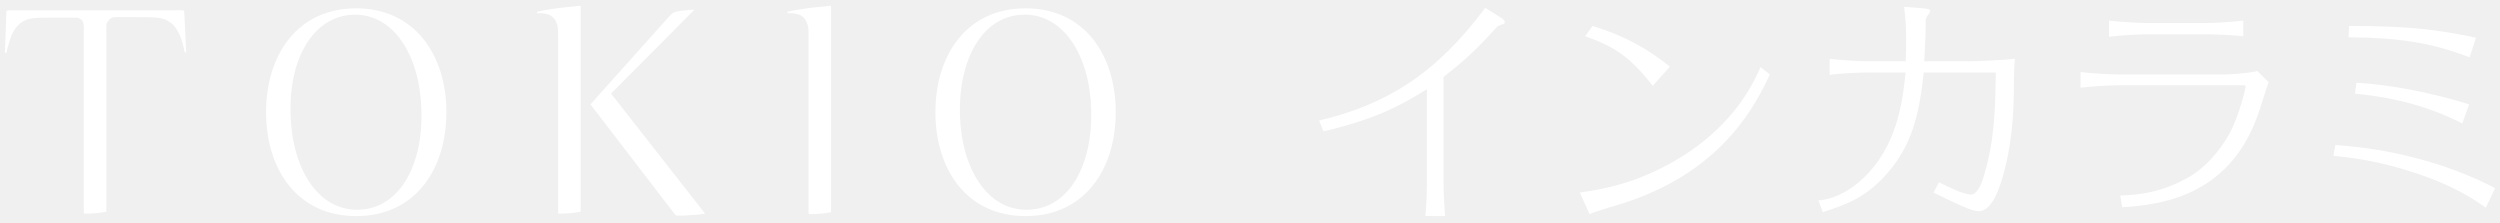
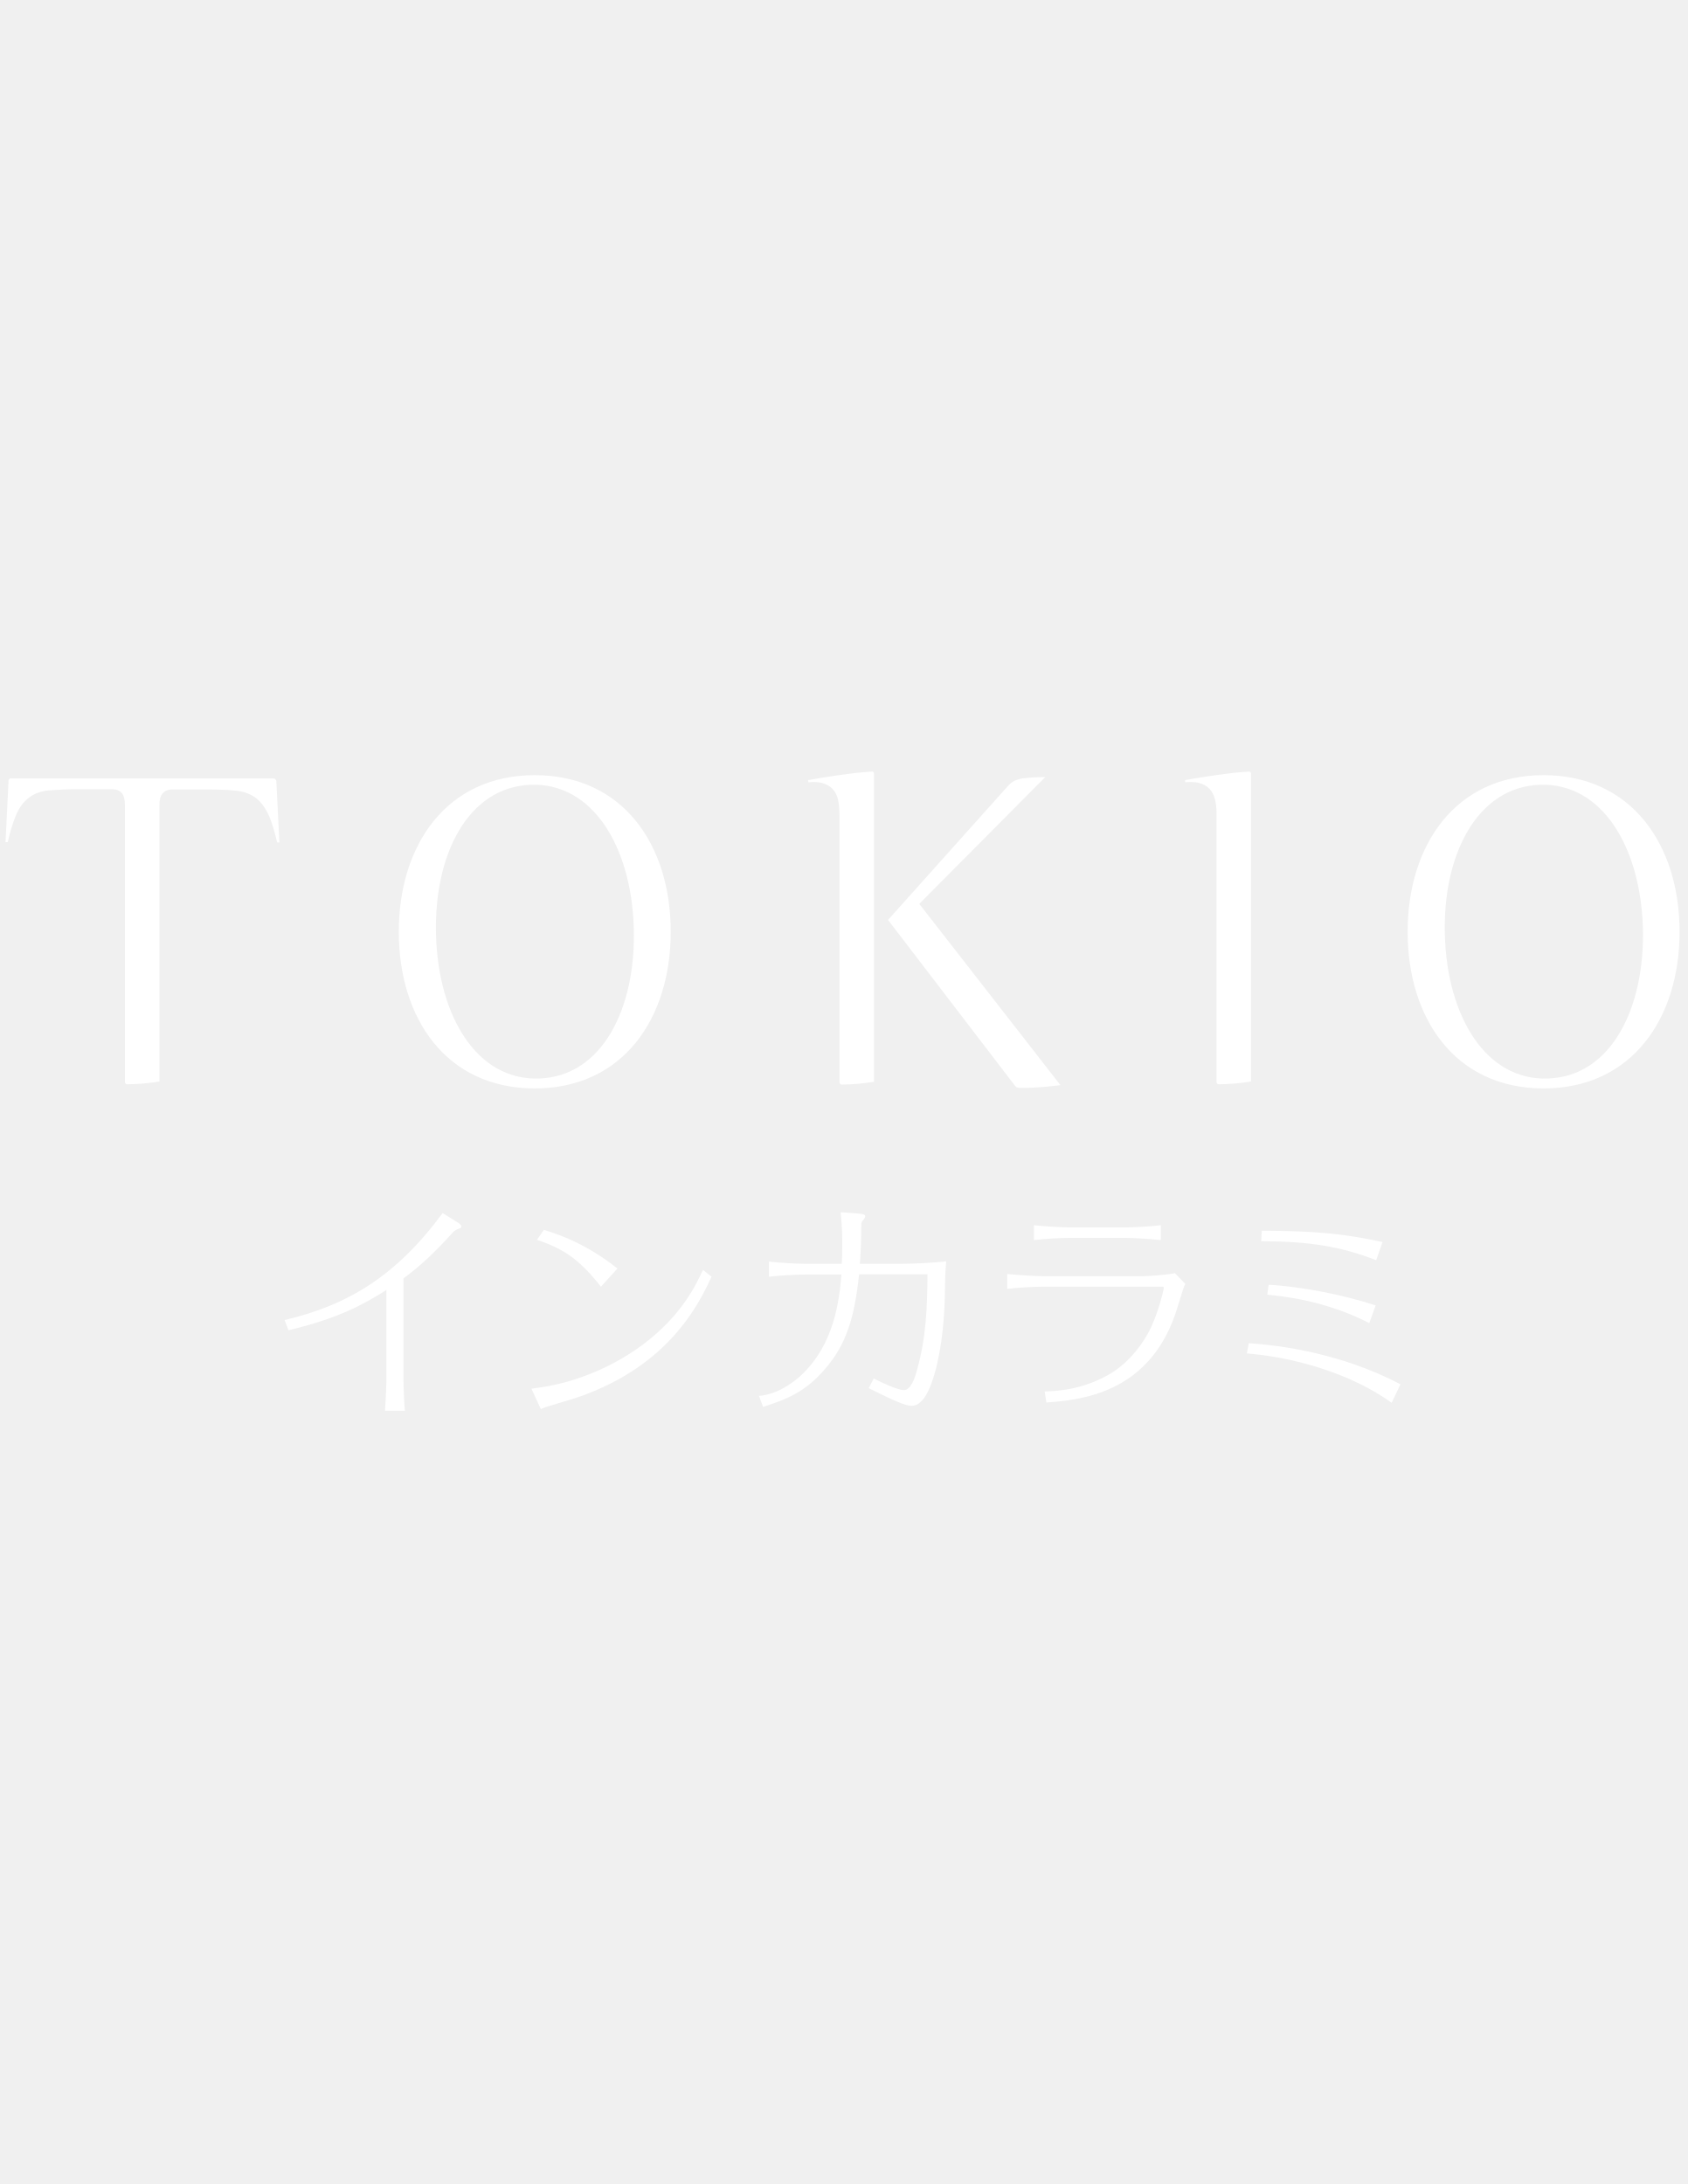
- <svg xmlns="http://www.w3.org/2000/svg" version="1.1" id="Layer_1" x="0px" y="0px" viewBox="0 0 510.2 45.4" style="enable-background:new 0 0 510.2 45.4;" xml:space="preserve">
+ <svg xmlns="http://www.w3.org/2000/svg" version="1.1" id="Layer_1" x="0px" y="0px" viewBox="0 0 612 792" style="enable-background:new 0 0 612 792;" xml:space="preserve">
  <style type="text/css">
	.st0{fill:#FFFFFF;}
</style>
-   <path class="st0" d="M37.3,2.1H1.6c-0.1,0-0.3,0.1-0.3,0.3L1,10.8h0.3c0.3-1.4,0.7-2.6,1-3.5c0.5-1.1,1.1-2,1.9-2.6  c0.8-0.6,1.7-0.9,2.8-1c1-0.1,2.2-0.1,3.7-0.1h4.7c0.2,0,0.5,0,0.7,0.1c0.2,0.1,0.4,0.2,0.6,0.4C16.8,4.2,17,4.5,17,4.8  c0.1,0.3,0.1,0.6,0.1,1v37.5c0,0.2,0.1,0.3,0.2,0.3c1.5,0,3-0.1,4.4-0.4V6.6V5.7c0-0.4,0-0.7,0.1-1C22,4.5,22.1,4.2,22.3,4  c0.2-0.2,0.4-0.3,0.6-0.4c0.2-0.1,0.4-0.1,0.7-0.1h4.7c1.5,0,2.7,0,3.7,0.1c1.1,0.1,2,0.4,2.8,1c0.8,0.6,1.4,1.5,1.9,2.6  c0.4,0.9,0.7,2.1,1,3.5H38l-0.4-8.3C37.6,2.3,37.4,2.1,37.3,2.1 M118.3,1.2c-0.1,0-0.5,0-1,0.1c-0.6,0.1-1.3,0.1-2.1,0.2  c-0.8,0.1-1.8,0.2-2.9,0.4c-0.9,0.1-1.8,0.3-2.7,0.5l0,0.3c0.3,0,0.5,0,0.8,0c0.5,0,0.9,0.1,1.3,0.2c0.5,0.1,0.9,0.4,1.2,0.7  c0.4,0.4,0.6,0.8,0.8,1.4c0.2,0.6,0.2,1.6,0.2,2.3v36c0,0.2,0.1,0.3,0.2,0.3c1.5,0,3-0.1,4.4-0.4V1.5C118.6,1.3,118.5,1.2,118.3,1.2   M124.7,19.1l17-17.1c-0.1,0-0.3,0-0.4,0c-0.4,0-0.8,0-1.2,0.1c-0.4,0-0.8,0.1-1.2,0.1c-0.4,0.1-0.7,0.1-1,0.2  c-0.4,0.1-0.8,0.4-1.2,0.8l-16.2,18.1l17.2,22.4c0.2,0.2,0.2,0.3,0.6,0.3c0.1,0,0.5,0,0.9,0c0.5,0,1,0,1.6-0.1  c0.6,0,1.2-0.1,1.8-0.1c0.5-0.1,0.9-0.1,1.3-0.2L124.7,19.1L124.7,19.1z M169.4,1.2c-0.1,0-0.5,0-1,0.1c-0.6,0.1-1.3,0.1-2.1,0.2  c-0.8,0.1-1.8,0.2-2.9,0.4c-0.9,0.1-1.8,0.3-2.7,0.5l0,0.3c0.3,0,0.5,0,0.8,0c0.5,0,0.9,0.1,1.3,0.2c0.5,0.1,0.9,0.4,1.2,0.7  c0.4,0.4,0.6,0.8,0.8,1.4c0.2,0.6,0.2,1.2,0.2,1.9l0,36.5c0,0.2,0.1,0.3,0.2,0.3c1.5,0,3-0.1,4.4-0.4V1.5  C169.7,1.3,169.5,1.2,169.4,1.2 M72.7,1.7c-12,0-18.4,9.5-18.4,21.2c0,11.7,6.4,21.2,18.4,21.2c12,0,18.4-9.5,18.4-21.2  C91.1,11.2,84.6,1.7,72.7,1.7 M73.3,42.8c-8.4,0.3-13.7-8.4-14-19.4C58.9,12.5,63.6,3.4,72,3c8.4-0.3,13.7,8.4,14,19.4  C86.4,33.4,81.7,42.5,73.3,42.8 M209.3,1.7c-12,0-18.4,9.5-18.4,21.2c0,11.7,6.4,21.2,18.4,21.2c12,0,18.4-9.5,18.4-21.2  C227.7,11.2,221.3,1.7,209.3,1.7 M209.9,42.8c-8.4,0.3-13.7-8.4-14-19.4c-0.3-11,4.4-20.1,12.8-20.4c8.4-0.3,13.7,8.4,14,19.4  C223,33.4,218.4,42.5,209.9,42.8" />
  <g>
-     <path class="st0" d="M290.9,44.1c0.3-3.6,0.3-6.2,0.3-6.3V18.2c-5.3,3.3-10.4,6.1-21.1,8.6l-0.9-2.2c13.6-3.2,23.9-9.5,33.9-23   l3.5,2.2c0.1,0.1,0.5,0.4,0.5,0.7c0,0.2-0.1,0.4-0.6,0.5c-0.6,0.2-0.8,0.3-1.1,0.6c-4.5,5-7.2,7.3-10.8,10.1v21.9   c0,1.6,0.2,5.2,0.3,6.5H290.9z" />
-     <path class="st0" d="M322.4,39.3c2.6-0.4,6.2-0.9,11.1-2.6c4.6-1.7,9-4,12.9-6.9c8.3-6.2,11.4-12.8,12.9-16.1l1.9,1.5   c-2.6,5.4-8.9,19.1-28.8,25.9c-1.3,0.5-7.2,2.1-8,2.6L322.4,39.3z M337.3,17.5c-4.5-5.7-7.7-8-13.8-10.1l1.5-2.1   c6.6,2,11.3,4.7,15.8,8.3L337.3,17.5z" />
-     <path class="st0" d="M373.3,12c2.7,0.3,6.2,0.5,7.7,0.5h7.9c0.1-1.4,0.1-3,0.1-4.4c0-1.2,0-3.5-0.4-6.7l3.9,0.3   c0.6,0.1,1.4,0.1,1.4,0.5c0,0.1,0,0.3-0.4,0.8c-0.4,0.5-0.4,0.7-0.5,1c0,2.4-0.1,5.1-0.3,8.5h9.2c1.6,0,6.5-0.2,9.3-0.5   c-0.2,2.4-0.2,4.2-0.2,4.2c0,4.7-0.1,11.3-1.8,18.1c-1.6,6.4-3.4,8.8-5.4,8.8c-1.3,0-3.7-1.1-9.2-3.8l1.1-2.1c2,1,5.1,2.5,6.5,2.5   c1.5,0,2.4-2.8,2.7-3.9c2.2-7.3,2.3-14,2.4-21h-14.7c-1,9.4-2.7,15-7.3,20.4c-4.4,5.1-8.4,6.5-13.3,8.1l-0.9-2.4   c3.9-0.3,7.2-2.7,8.9-4.3c7.4-6.8,8.3-16.4,8.9-21.8h-7.8c-2.1,0-6,0.2-7.7,0.5V12z" />
-     <path class="st0" d="M432.7,39.9c2.8-0.1,7.5-0.3,13.2-3.3c4.2-2.2,7.1-5.9,8.9-9c2.3-4.1,3.5-9.8,3.5-9.9c0-0.3-0.3-0.3-0.4-0.3   h-25.5c-1.9,0-5.3,0.2-7.8,0.5v-3.2c2.4,0.3,6.2,0.5,7.8,0.5H454c0.6,0,4.7-0.2,6.7-0.7l2.3,2.3c-0.1,0.2-0.1,0.3-0.2,0.5   c-0.3,0.7-1.6,5.1-2,6.1c-6,17.1-20.6,18.4-27.7,18.9L432.7,39.9z M430.3,4.2c2.7,0.3,6.4,0.5,7.8,0.5H450c1.8,0,5.6-0.2,7.8-0.5   v3.2C455,7.1,451.5,7,450,7h-11.8c-1.8,0-5.4,0.2-7.8,0.5V4.2z" />
-     <path class="st0" d="M507.3,42.4c-2.2-1.6-6.5-4.5-14.1-7c-7.6-2.6-13.8-3.3-17-3.6l0.4-2.2c10.7,0.7,22.5,3.5,32.6,8.8L507.3,42.4   z M504,11.7c-7.8-3-14.4-4-24.7-4.1l0.1-2.3c11.5,0,17.4,0.6,25.9,2.4L504,11.7z M502.5,25.2c-9.5-4.9-18.4-5.7-21.9-6.1l0.3-2.2   c6.7,0.3,16.1,2.2,23,4.4L502.5,25.2z" />
+     <path class="st0" d="M99.3,282.3H3.8c-0.4,0-0.7,0.4-0.7,0.8L2,305.4h0.8c0.9-3.8,1.8-6.9,2.8-9.3c1.2-3,2.9-5.4,5-6.9   c2.1-1.6,4.6-2.4,7.5-2.6c2.7-0.2,6-0.4,9.9-0.4h12.5c0.6,0,1.2,0.1,1.8,0.2c0.6,0.2,1.2,0.5,1.7,1c0.5,0.5,0.8,1.2,1,1.9   c0.2,0.8,0.3,1.6,0.3,2.6v100.5c0,0.4,0.3,0.7,0.7,0.8c4,0,8-0.4,11.8-1v-97.8v-2.4c0-1,0.1-1.8,0.3-2.6c0.2-0.7,0.5-1.4,1.1-1.9   c0.5-0.5,1-0.8,1.7-1c0.6-0.2,1.2-0.2,1.8-0.2h12.5c4,0,7.3,0.1,10,0.4c2.8,0.2,5.4,1.1,7.5,2.6c2.1,1.6,3.7,4,5,6.9   c1,2.4,1.9,5.6,2.8,9.3h0.8l-1.1-22.3C100,282.7,99.7,282.3,99.3,282.3 M316.2,279.8c-0.3,0-1.3,0.1-2.7,0.2   c-1.5,0.1-3.4,0.3-5.6,0.6c-2.2,0.3-4.8,0.6-7.7,1.1c-2.3,0.3-4.7,0.8-7.2,1.2l0.1,0.8c0.7-0.1,1.4-0.1,2-0.1   c1.2,0,2.4,0.1,3.5,0.5c1.2,0.4,2.3,1,3.2,1.9c1,1,1.6,2.3,2,3.7c0.4,1.5,0.6,4.3,0.6,6.3v96.5c0,0.4,0.3,0.7,0.7,0.8   c4,0,8-0.4,11.8-1V280.6C316.9,280.1,316.6,279.8,316.2,279.8 M333.4,327.7l45.6-45.9c-0.3,0-0.7,0-1.1,0c-1,0-2.1,0.1-3.2,0.1   c-1.1,0.1-2.2,0.2-3.3,0.3c-1.1,0.1-2,0.4-2.7,0.6c-1.2,0.4-2.1,1-3.2,2.2L322,333.6l46,60.1c0.5,0.6,0.7,0.7,1.6,0.8   c0.4,0,1.2,0,2.5,0c1.3,0,2.7-0.1,4.3-0.2c1.6-0.1,3.2-0.2,4.7-0.4c1.4-0.1,2.5-0.3,3.4-0.4l-51-65.5L333.4,327.7z M452.9,279.8   c-0.3,0-1.3,0.1-2.7,0.2c-1.5,0.1-3.4,0.3-5.6,0.6c-2.2,0.3-4.8,0.6-7.7,1.1c-2.3,0.3-4.7,0.8-7.2,1.2l0.1,0.8   c0.7-0.1,1.4-0.1,2-0.1c1.3,0,2.4,0.1,3.5,0.5c1.2,0.4,2.3,1,3.2,1.9c1,1,1.6,2.3,2,3.7c0.4,1.5,0.6,3.2,0.6,5.1l0,97.6   c0,0.4,0.3,0.7,0.7,0.8c4,0,8-0.4,11.8-1V280.6C453.6,280.1,453.3,279.8,452.9,279.8 M193.9,281.1c-32,0-49.3,25.4-49.3,56.8   c0,31.4,17.2,56.8,49.3,56.8c32,0,49.3-25.4,49.3-56.8C243.2,306.5,226,281.1,193.9,281.1 M195.6,391.1   c-22.6,0.9-36.6-22.4-37.5-51.8c-0.9-29.4,11.6-53.8,34.2-54.7c22.6-0.9,36.6,22.4,37.5,51.8C230.7,365.9,218.2,390.3,195.6,391.1    M559.7,281.1c-32,0-49.3,25.4-49.3,56.8c0,31.4,17.2,56.8,49.3,56.8c32,0,49.3-25.4,49.3-56.8C609,306.5,591.7,281.1,559.7,281.1    M561.4,391.1c-22.6,0.9-36.6-22.4-37.5-51.8c-0.9-29.4,11.7-53.8,34.3-54.7c22.6-0.9,36.6,22.4,37.5,51.8   C596.5,365.9,584,390.3,561.4,391.1" />
+     <g>
+       <path class="st0" d="M139.6,511.6c0.4-6,0.5-10.5,0.5-10.7v-33.1c-8.9,5.6-17.6,10.3-35.5,14.6l-1.4-3.7    c22.9-5.4,40.4-15.9,57.3-38.8l5.9,3.7c0.2,0.2,0.9,0.7,0.9,1.2c0,0.3-0.3,0.6-1,0.8c-0.9,0.3-1.3,0.6-1.8,1    c-7.6,8.4-12.1,12.4-18.2,17v37c0,2.6,0.3,8.8,0.5,11H139.6z" />
+       <path class="st0" d="M192.7,503.6c4.3-0.6,10.5-1.4,18.7-4.4c7.8-2.8,15.1-6.7,21.7-11.6c14-10.5,19.2-21.5,21.8-27.1l3.1,2.5    c-4.3,9.2-15,32.2-48.5,43.7c-2.1,0.8-12.2,3.5-13.4,4.3L192.7,503.6z M217.9,466.6c-7.6-9.6-13.1-13.6-23.2-17l2.5-3.6    c11.2,3.4,19,8,26.7,14L217.9,466.6z" />
+       <path class="st0" d="M278.7,457.5c4.6,0.5,10.4,0.8,13.1,0.8h13.4c0.2-2.4,0.2-5,0.2-7.4c0-1.9,0-5.9-0.6-11.3l6.6,0.5    c1,0.1,2.3,0.2,2.3,0.9c0,0.3,0,0.5-0.6,1.3c-0.7,0.8-0.8,1.1-0.8,1.7c0,4-0.1,8.6-0.5,14.3h15.6c2.7,0,11-0.3,15.7-0.9    c-0.4,4-0.4,7.1-0.4,7.1c-0.1,7.9-0.3,19-3,30.5c-2.6,10.8-5.7,14.8-9.2,14.8c-2.1,0-6.3-1.8-15.5-6.4l1.8-3.5    c3.4,1.7,8.7,4.2,11,4.2c2.5,0,4-4.7,4.5-6.6c3.6-12.4,3.9-23.6,4-35.4h-24.8c-1.7,15.9-4.6,25.4-12.4,34.4    c-7.4,8.6-14.2,11-22.4,13.7l-1.5-4c6.5-0.5,12.1-4.6,15-7.2c12.5-11.5,14.1-27.7,14.9-36.8h-13.2c-3.6,0-10.1,0.4-13.1,0.8V457.5    z" />
+       <path class="st0" d="M378.8,504.6c4.7-0.2,12.7-0.5,22.3-5.6c7-3.7,12-9.9,15-15.2c3.9-7,5.9-16.5,5.9-16.7c0-0.5-0.4-0.5-0.7-0.5    h-43c-3.1,0-9,0.3-13.1,0.8v-5.4c4,0.4,10.4,0.8,13.1,0.8h36.3c1,0,8-0.4,11.4-1.1l3.8,3.9c-0.2,0.3-0.2,0.5-0.4,0.8    c-0.5,1.1-2.7,8.7-3.3,10.3c-10.1,28.9-34.7,31-46.7,31.9L378.8,504.6z M374.8,444.3c4.5,0.5,10.9,0.8,13.1,0.8h19.9    c3,0,9.5-0.3,13.1-0.8v5.4c-4.6-0.5-10.5-0.8-13.1-0.8H388c-3.1,0-9.1,0.3-13.1,0.8V444.3z" />
+       <path class="st0" d="M504.6,508.7c-3.7-2.6-10.9-7.5-23.8-11.9c-12.9-4.4-23.2-5.5-28.7-6l0.7-3.7c18.1,1.2,37.9,5.9,55,14.9    L504.6,508.7z M499,457c-13.1-5.1-24.3-6.8-41.7-6.9l0.2-3.8c19.4,0.1,29.3,1,43.8,4.1L499,457z M496.5,479.8    c-16-8.2-31-9.7-37-10.3l0.5-3.6c11.3,0.6,27.1,3.6,38.8,7.5L496.5,479.8z" />
+     </g>
  </g>
</svg>
